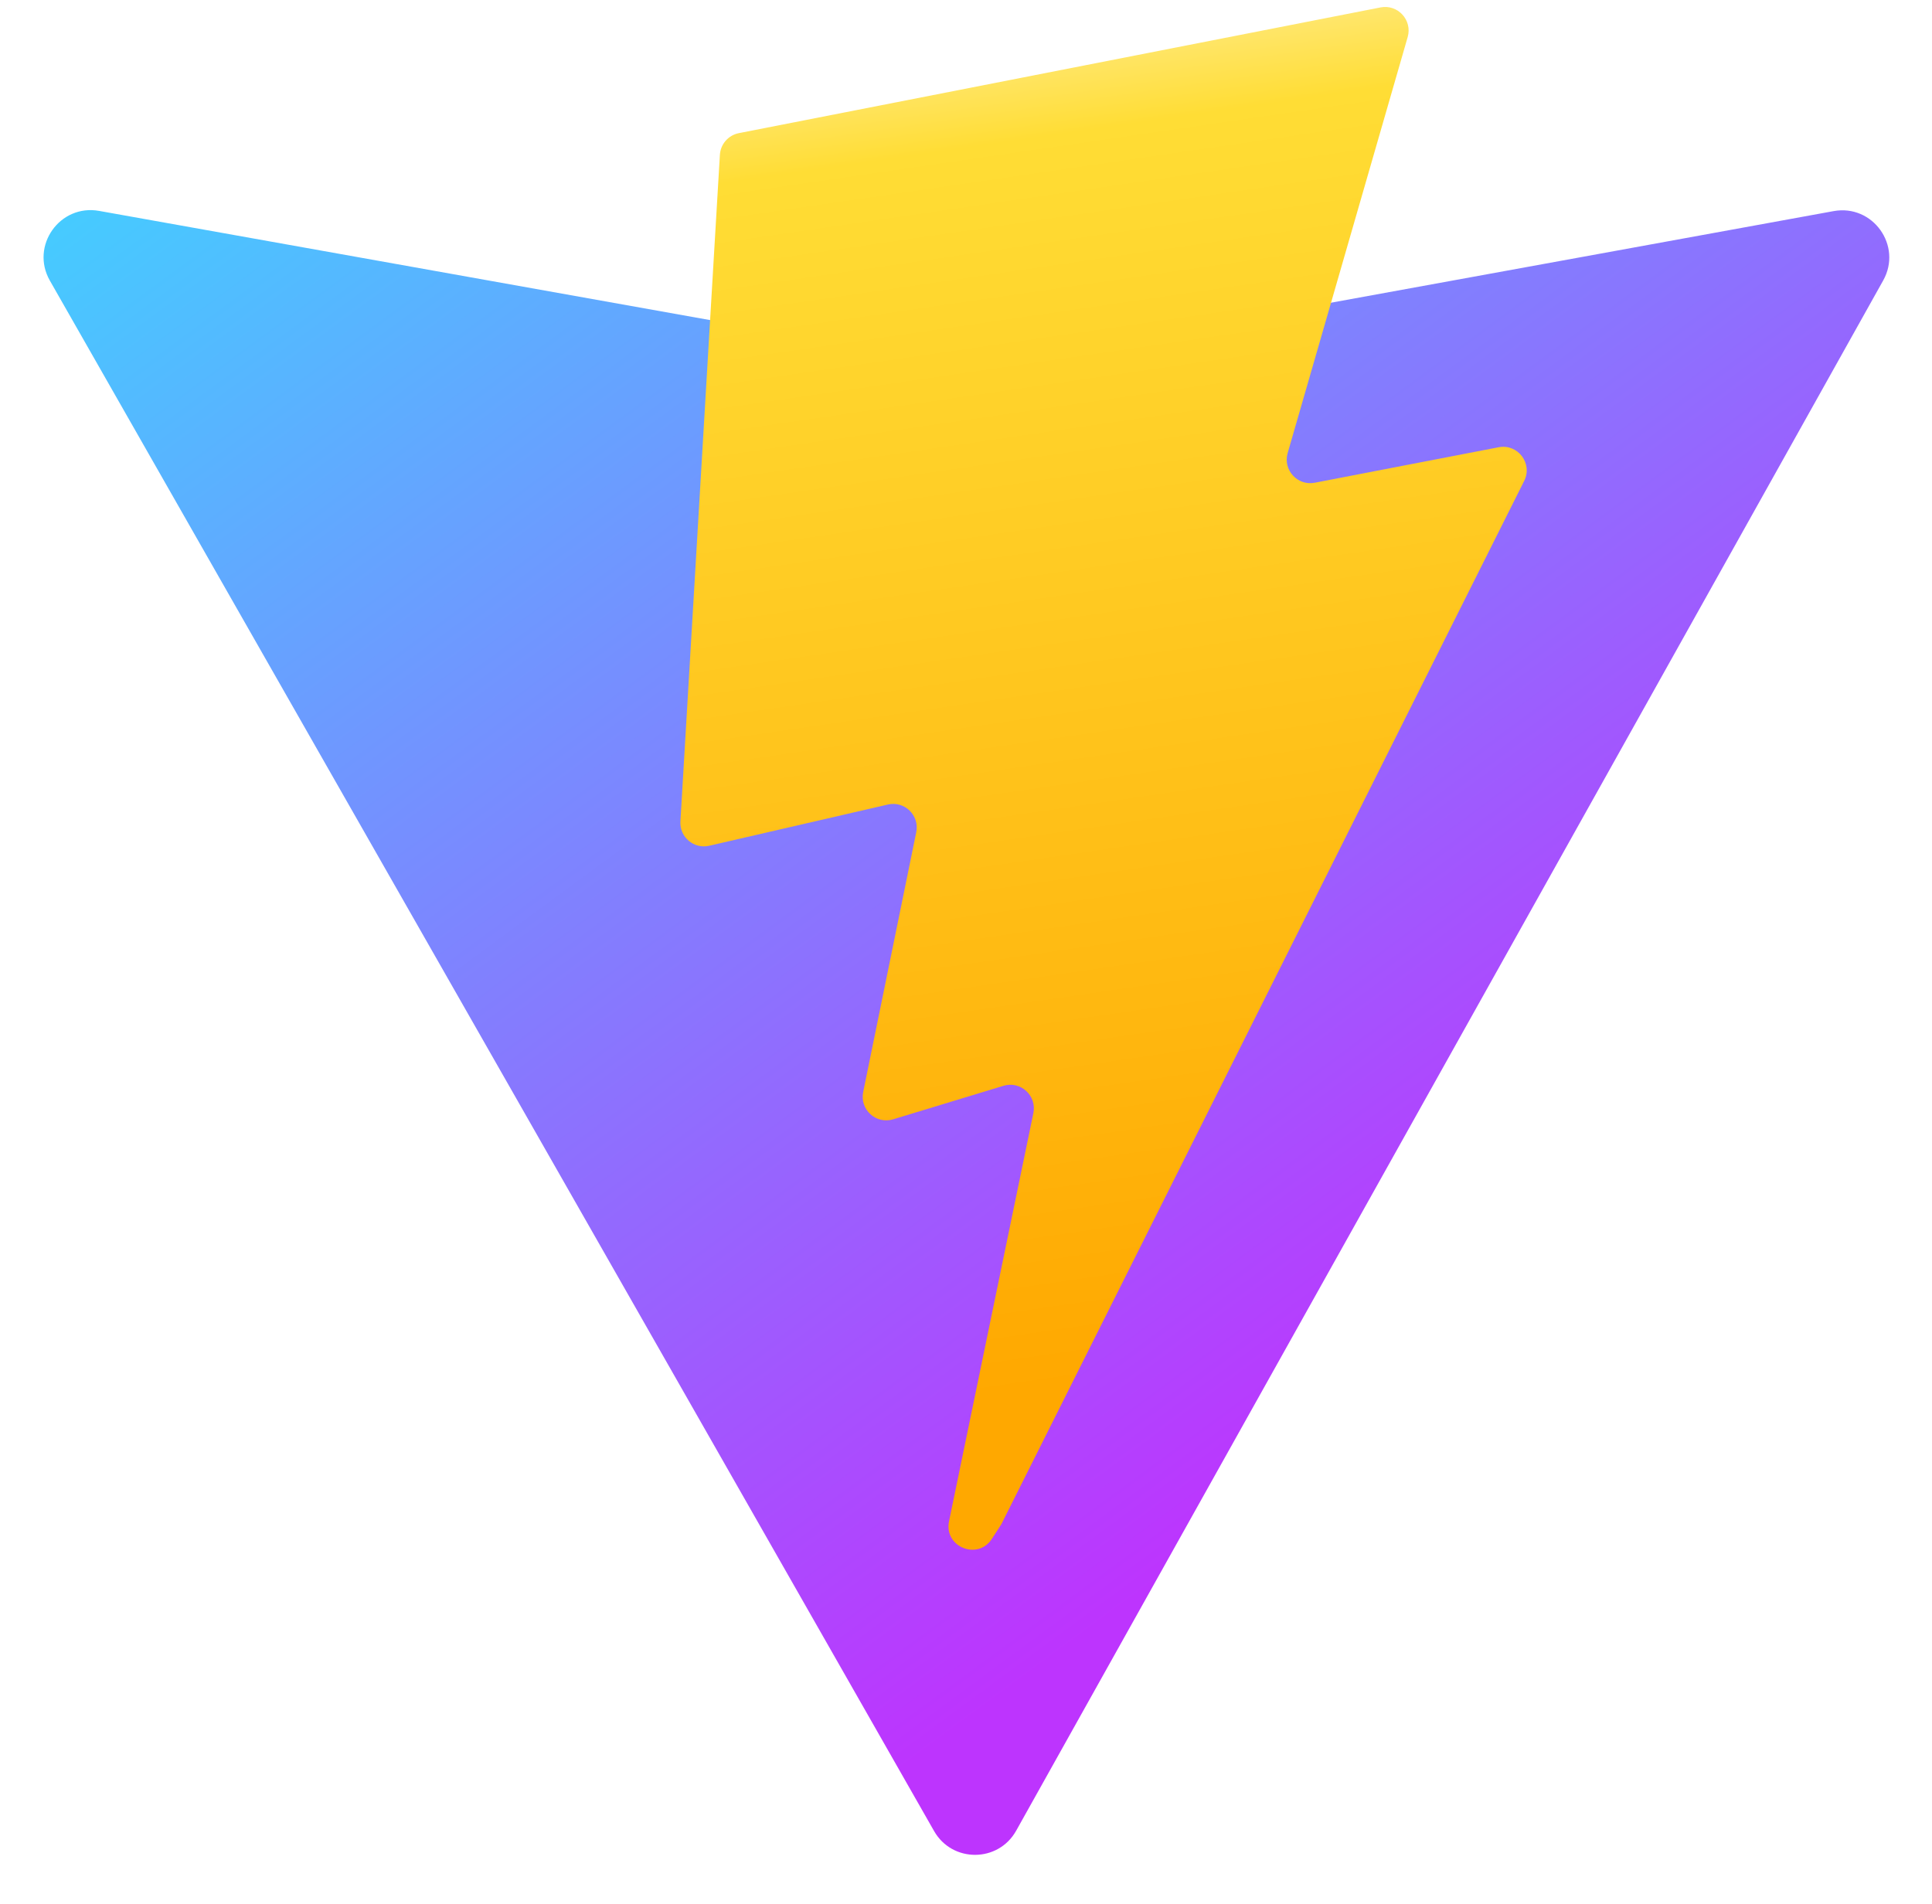
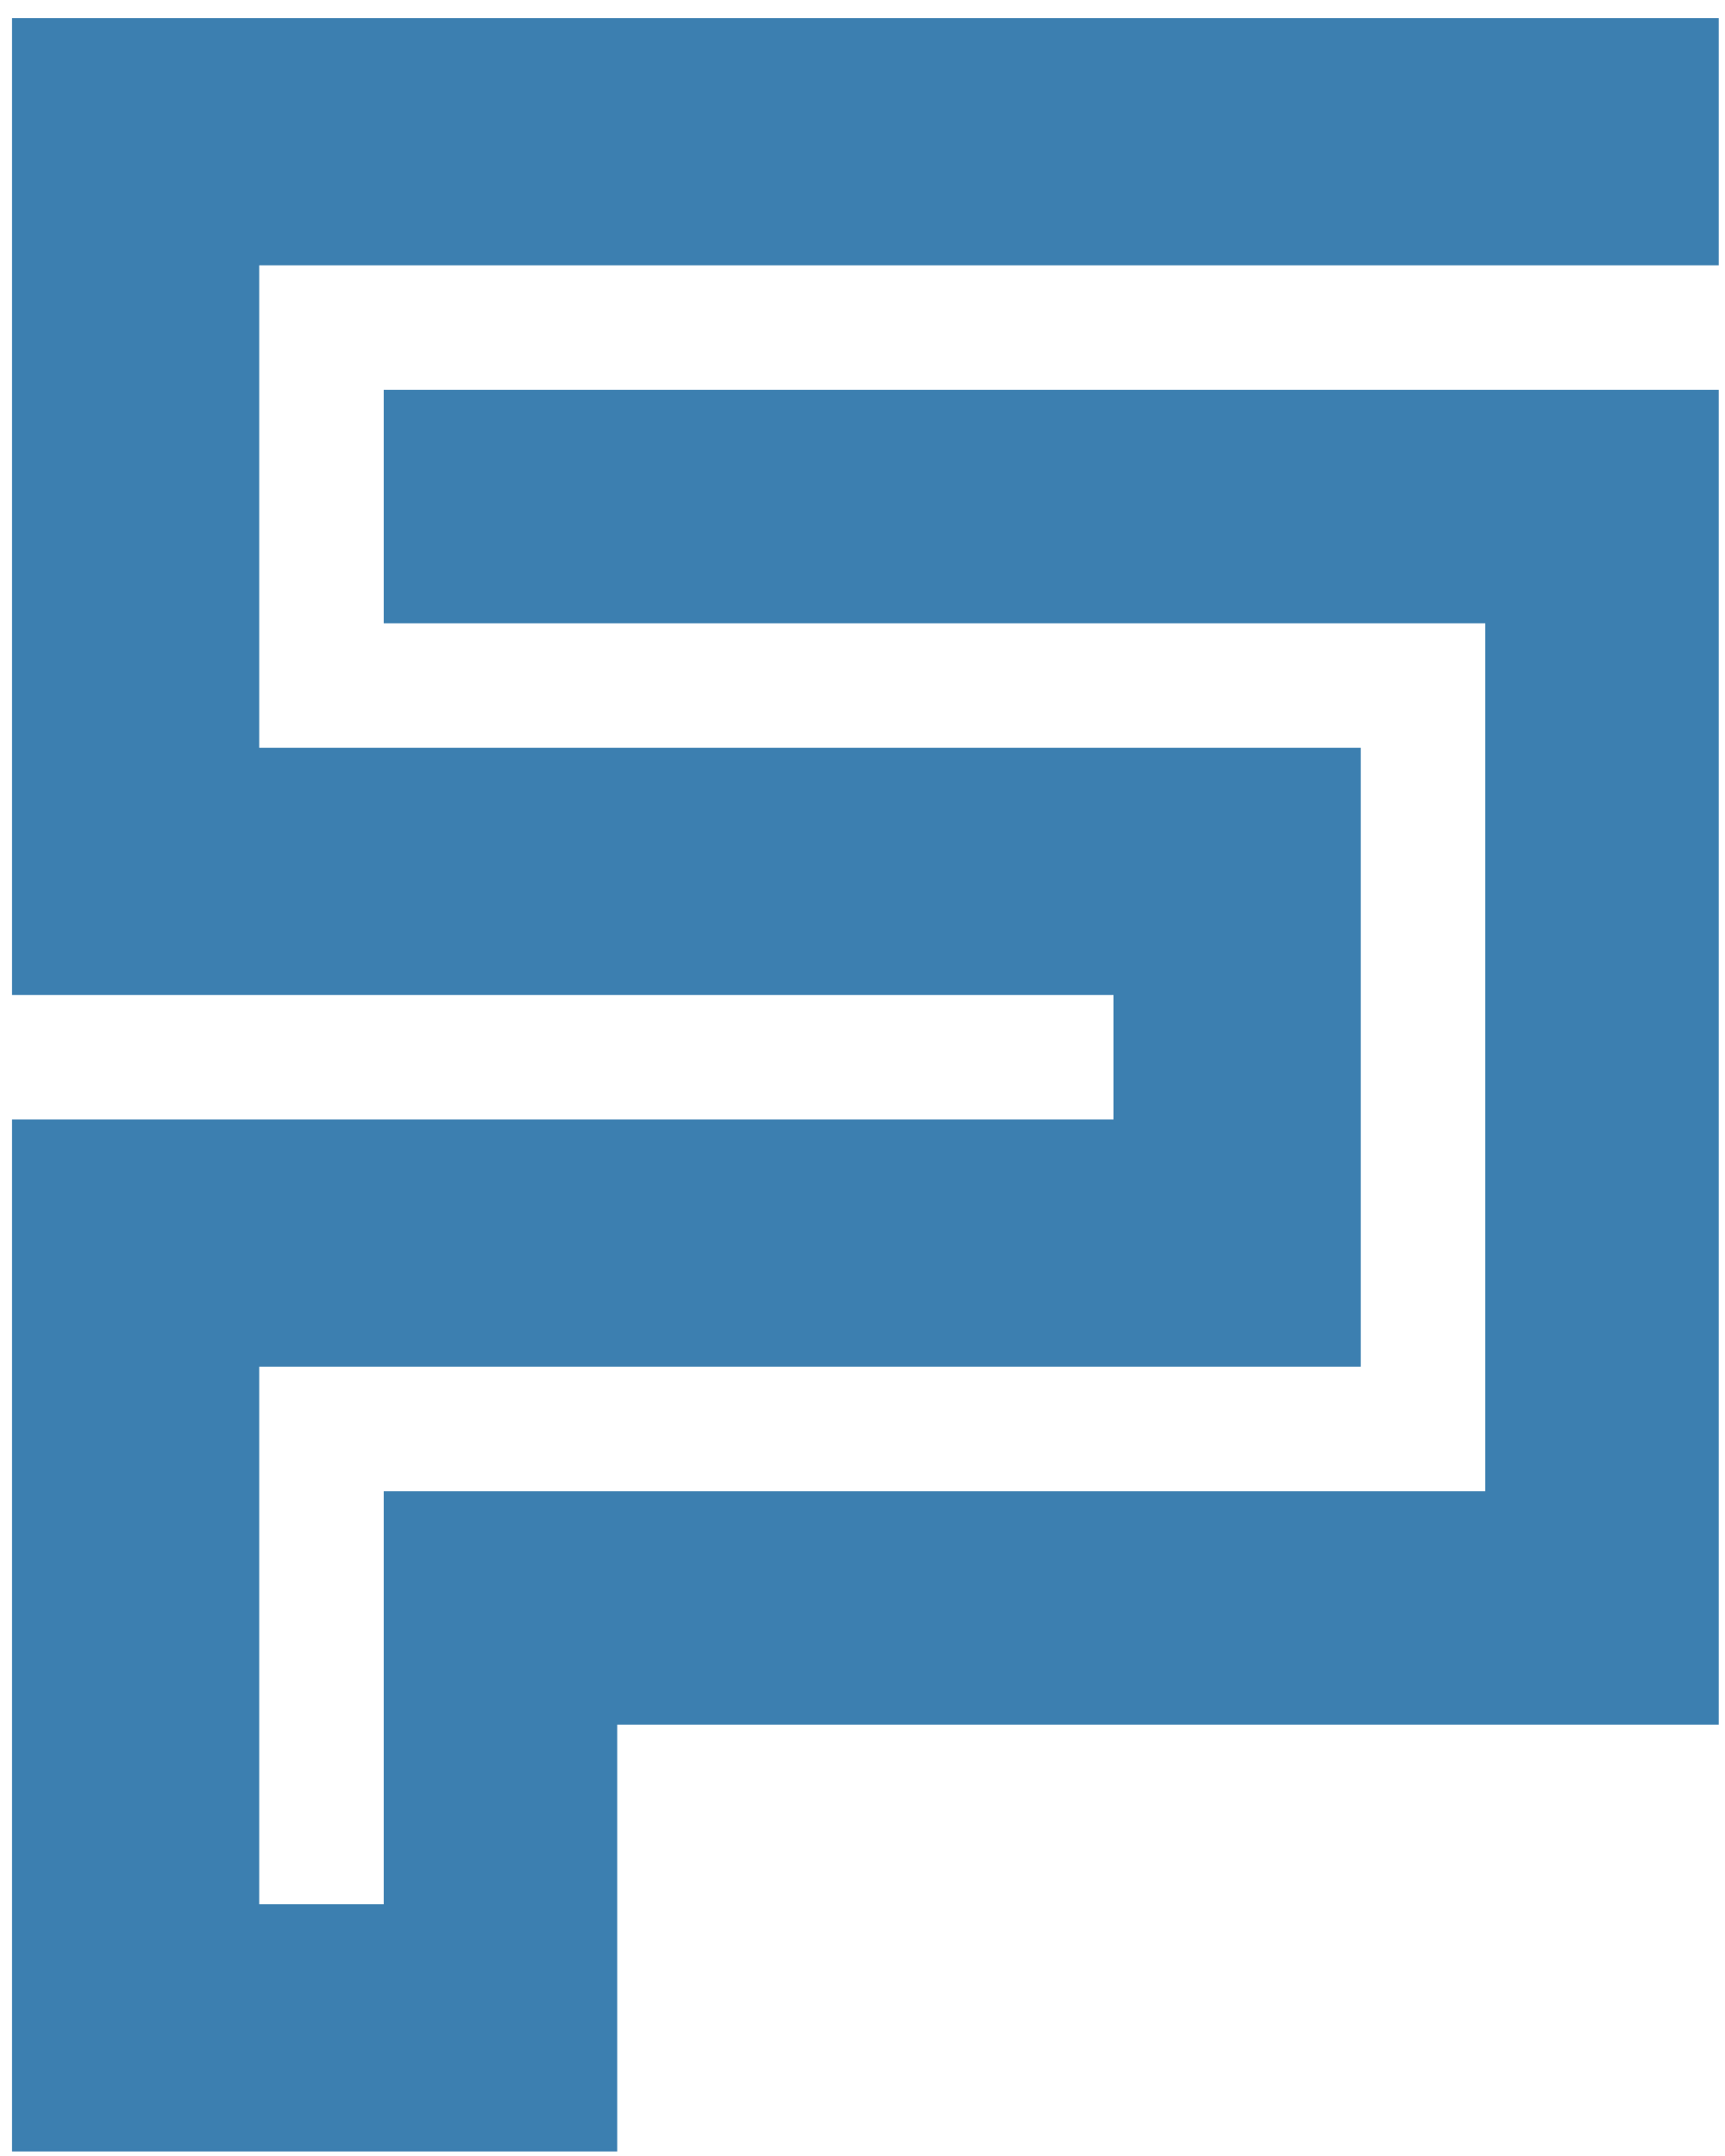
- <svg xmlns="http://www.w3.org/2000/svg" width="410" height="404" viewBox="0 0 410 404" fill="none">
-   <path d="M399.641 59.525L215.643 388.545C211.844 395.338 202.084 395.378 198.228 388.618L10.582 59.556C6.381 52.19 12.68 43.267 21.028 44.759L205.223 77.682C206.398 77.892 207.601 77.89 208.776 77.676L389.119 44.806C397.439 43.289 403.768 52.143 399.641 59.525Z" fill="url(#paint0_linear)" />
-   <path d="M292.965 1.574L156.801 28.255C154.563 28.694 152.906 30.59 152.771 32.866L144.395 174.33C144.198 177.662 147.258 180.248 150.51 179.498L188.42 170.749C191.967 169.931 195.172 173.055 194.443 176.622L183.18 231.775C182.422 235.487 185.907 238.661 189.532 237.56L212.947 230.446C216.577 229.344 220.065 232.527 219.297 236.242L201.398 322.875C200.278 328.294 207.486 331.249 210.492 326.603L212.5 323.5L323.454 102.072C325.312 98.365 322.108 94.137 318.036 94.923L279.014 102.454C275.347 103.161 272.227 99.746 273.262 96.158L298.731 7.867C299.767 4.273 296.636 0.855 292.965 1.574Z" fill="url(#paint1_linear)" />
-   <defs>
-     <linearGradient id="paint0_linear" x1="6" y1="33" x2="235" y2="344" gradientUnits="userSpaceOnUse">
-       <stop stop-color="#41D1FF" />
-       <stop offset="1" stop-color="#BD34FE" />
-     </linearGradient>
-     <linearGradient id="paint1_linear" x1="194.651" y1="8.818" x2="236.076" y2="292.989" gradientUnits="userSpaceOnUse">
-       <stop stop-color="#FFEA83" />
-       <stop offset="0.083" stop-color="#FFDD35" />
-       <stop offset="1" stop-color="#FFA800" />
-     </linearGradient>
-   </defs>
+ <svg xmlns="http://www.w3.org/2000/svg" width="64" height="80" viewBox="0 0 64 80" fill="none">
+   <path d="M0.945 1.172L63.268 1.172L63.268 9.345L9.118 9.345V28.247L49.986 28.247V50.213L9.118 50.213V71.158L14.738 71.158L14.738 55.833L55.605 55.833L55.605 22.628L14.738 22.628L14.738 14.965L63.268 14.965L63.268 63.495L22.4 63.495L22.4 79.332H0.945L0.945 42.04L41.813 42.04V36.42L0.945 36.42V1.172Z" fill="#3C7FB0" stroke="#3C7FB0" />
</svg>
